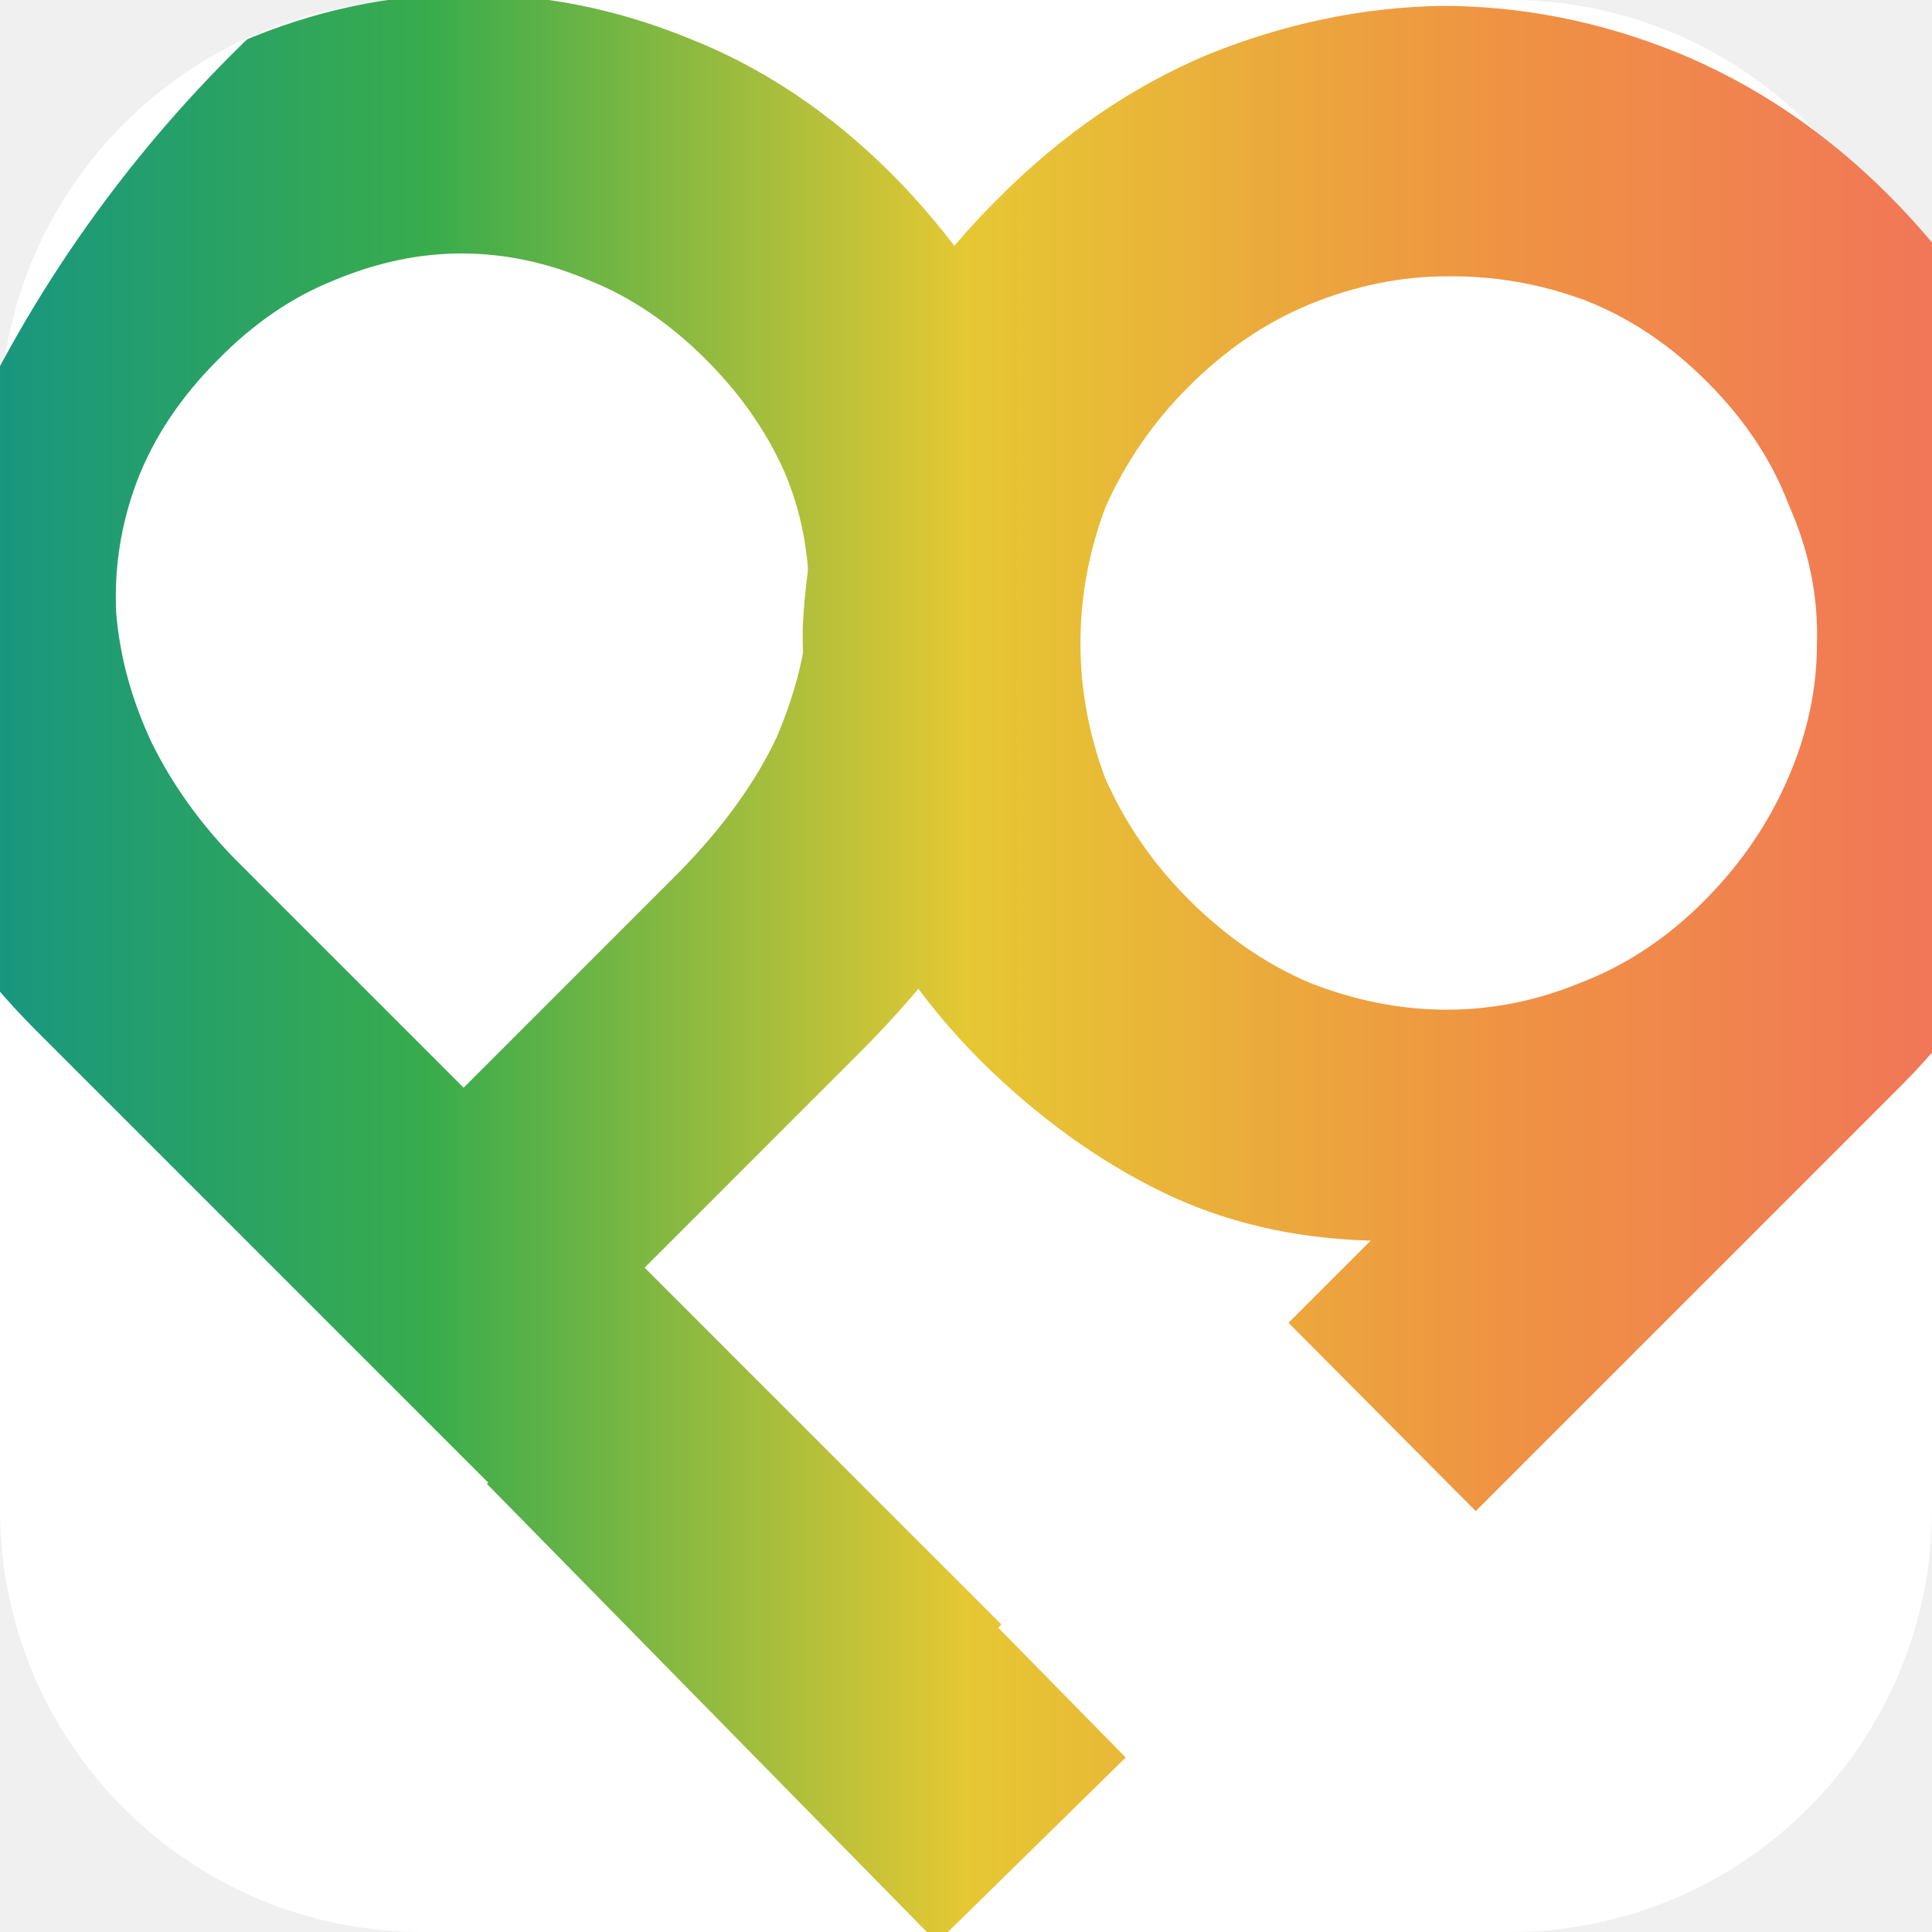
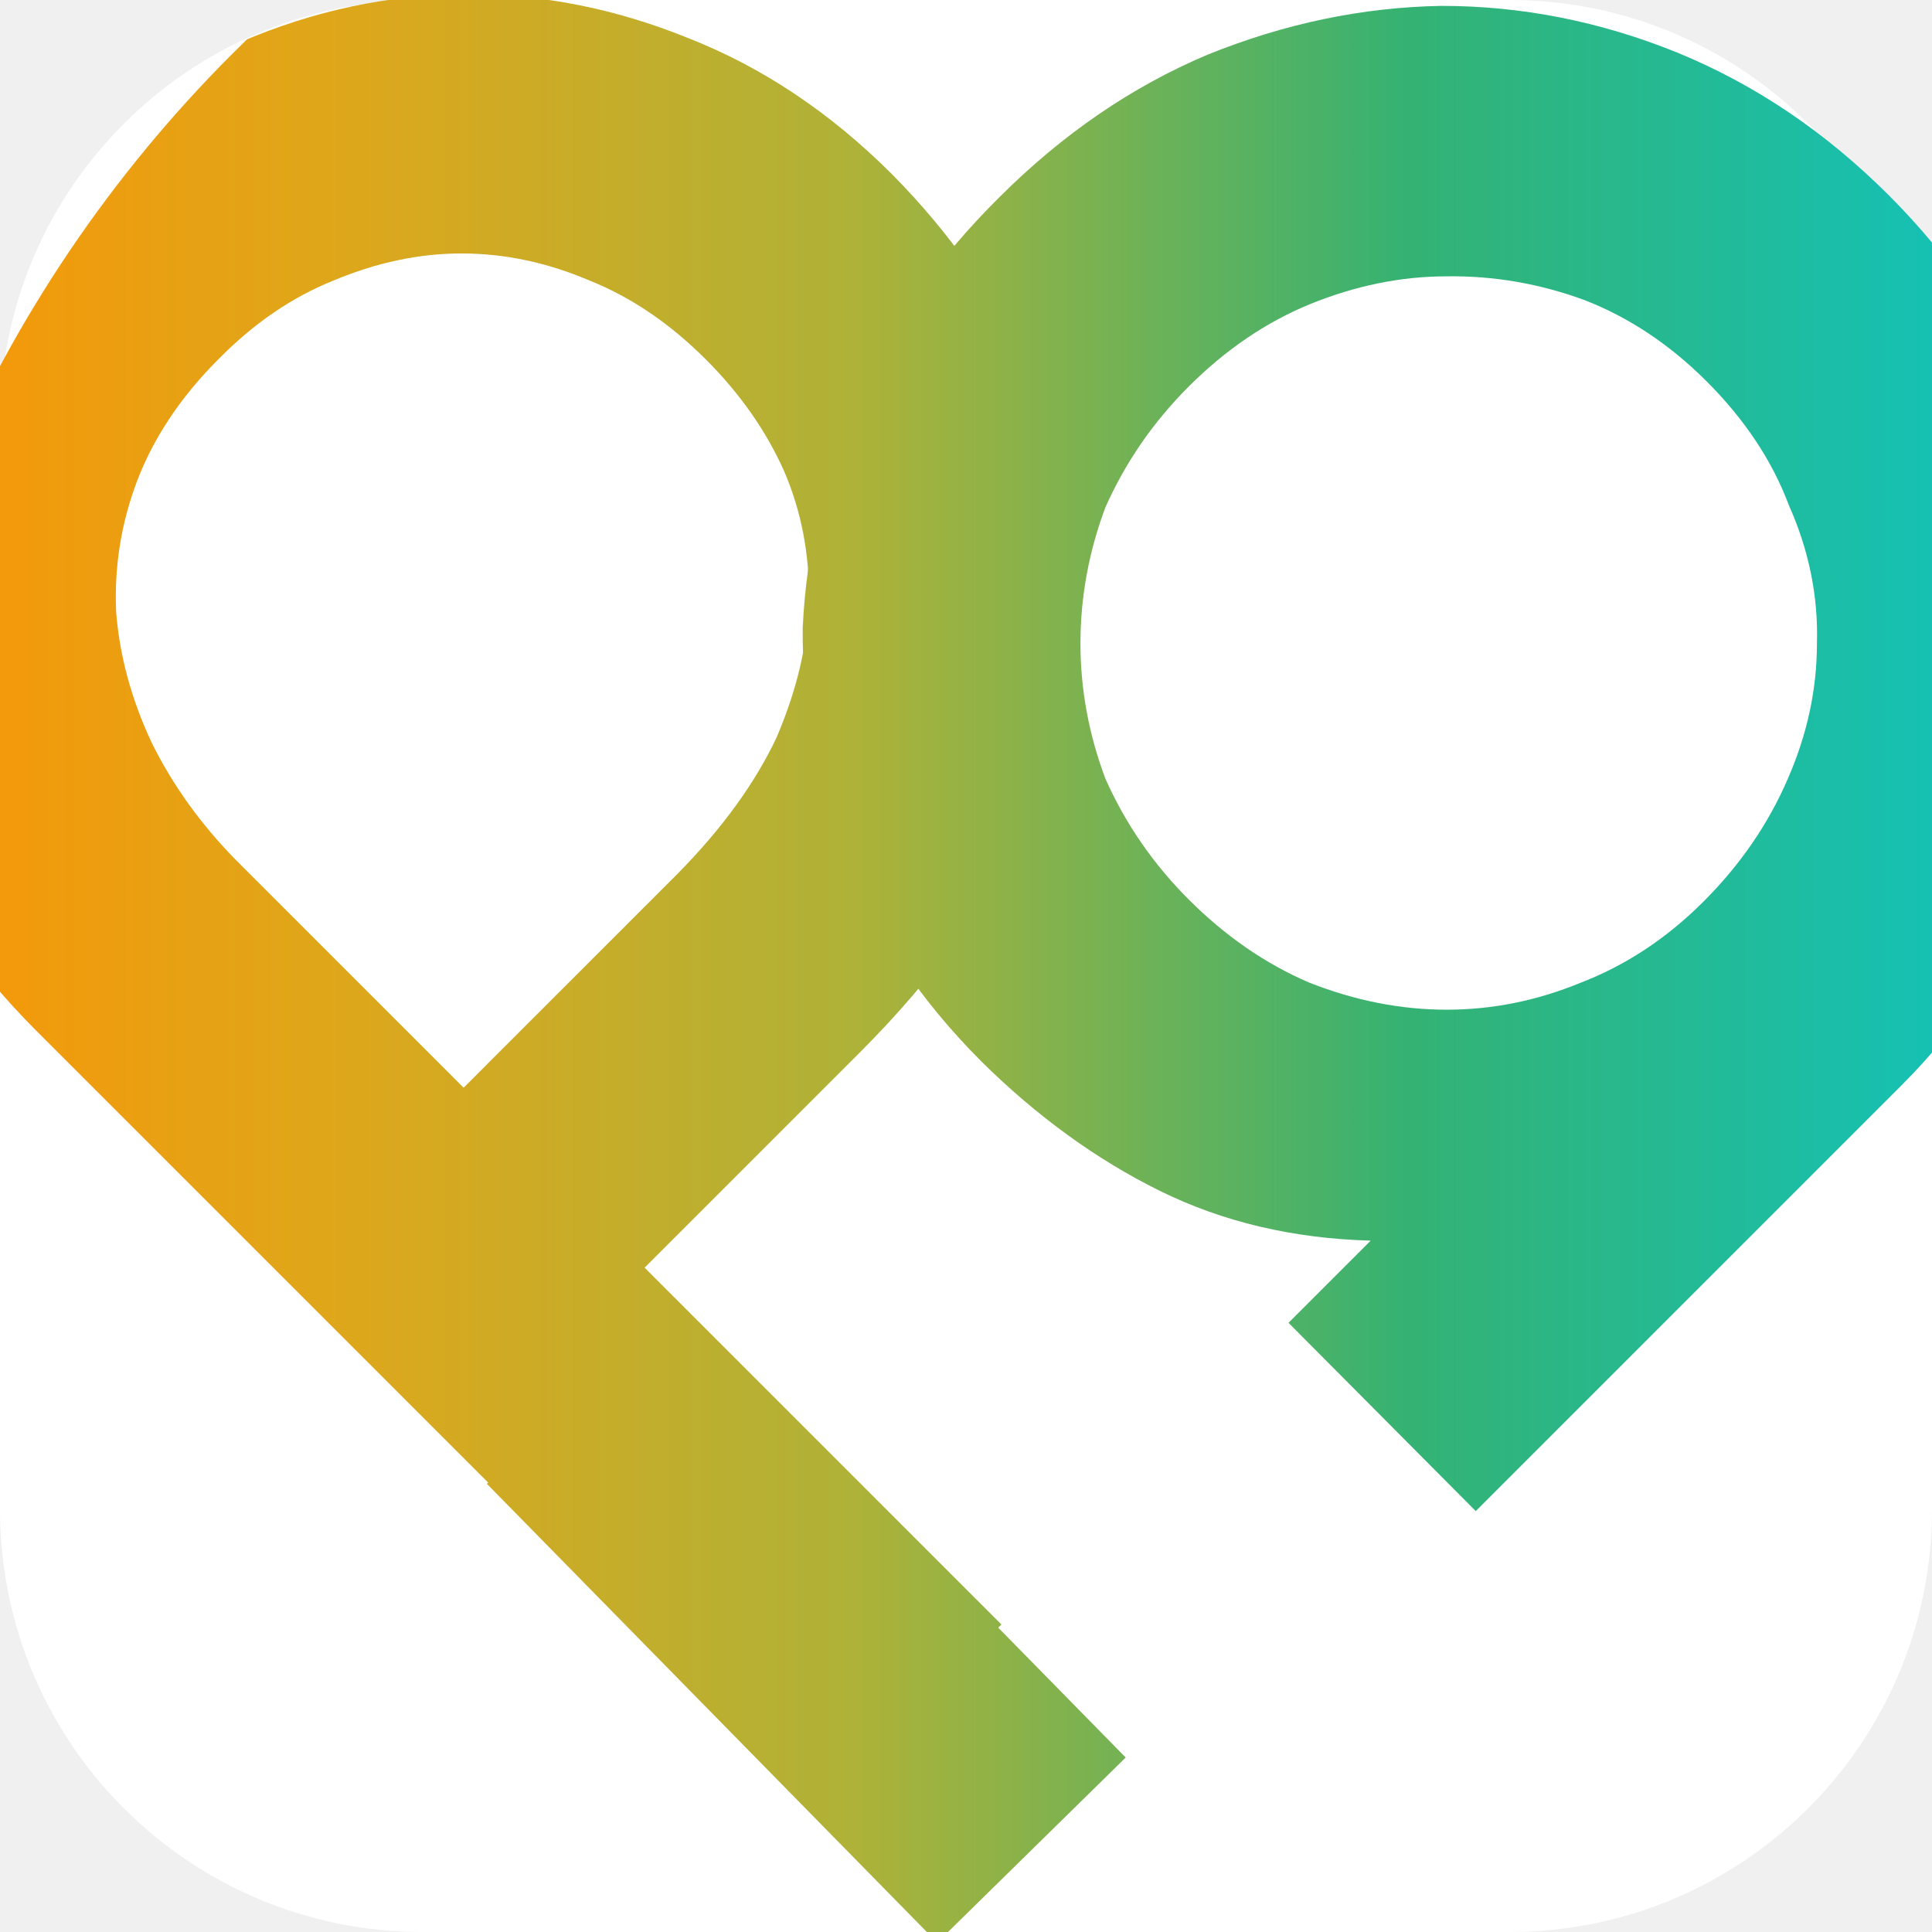
<svg xmlns="http://www.w3.org/2000/svg" width="512" height="512" viewBox="0 0 512 512" role="img" aria-label="Peoplearound">
  <defs>
    <linearGradient id="ig" gradientUnits="userSpaceOnUse" x1="1" y1="94.8" x2="214.7" y2="94.8">
-       <stop offset="0" stop-color="#0E9090" />
-       <stop offset="0.26" stop-color="#39AC4C" />
-       <stop offset="0.5" stop-color="#E6C833" />
-       <stop offset="0.74" stop-color="#EF9343" />
-       <stop offset="1" stop-color="#F26D5F" />
+       <stop offset="0" stop-color="#FB9404" />
+       <stop offset="0.22" stop-color="#DEA71B" />
+       <stop offset="0.45" stop-color="#AEB238" />
+       <stop offset="0.7" stop-color="#34B273" />
+       <stop offset="1" stop-color="#0DC5C5" />
    </linearGradient>
-     <clipPath id="c0lc3y">
+     <clipPath id="c3dbiw">
      <rect width="512" height="512" rx="112" />
    </clipPath>
  </defs>
  <rect width="512" height="512" rx="112" fill="#ffffff" />
-   <g clip-path="url(#c0lc3y)" transform="translate(-41.54 -88.43) scale(3.1369)">
+   <g clip-path="url(#c3dbiw)" transform="translate(-41.54 -88.43) scale(3.1369)">
    <g transform="translate(0.12 26.49) scale(0.8788)">
      <path fill="url(#ig)" d="m59.5 106.5l20.6-20.6q6.4-6.5 9.5-13.1 2.9-6.8 3.1-13.1 0.1-6.7-2.4-12.5-2.6-5.8-7.5-10.7-5.2-5.2-11.2-7.6-6.1-2.6-12.3-2.6-6.1 0-12.3 2.6-6 2.4-11.1 7.6-5.4 5.4-7.8 11.7-2.3 6.1-2 12.6 0.5 6.3 3.4 12.5 3 6.1 8.1 11.3zm33.9 69.5l-75-75q-8.9-8.9-13.3-19.4-4.2-10.7-4-21.6 0-11 4.4-21.5 4.5-10.7 13.2-19.4 8.8-8.8 19.3-13.1 10.7-4.6 21.7-4.6 10.8-0.1 21.4 4.2 10.7 4.2 19.6 13.1 8.4 8.5 13.1 18.7 4.7 10.2 4.7 21.2 0 11-5.1 22.5-5 11.2-15.8 22l-20.7 20.7 34.3 34.3z" />
      <path fill="url(#ig)" fill-rule="evenodd" d="m123.15 170.89l-18.12 17.79-43.29-44.1 18.12-17.79z" />
      <path fill="url(#ig)" d="m129.2 88.4q5.3 5.3 11.6 8 6.6 2.6 13.2 2.6 6.6 0 12.9-2.6 6.5-2.5 11.8-7.8 5.3-5.3 8.1-11.8 2.8-6.4 2.8-13 0.2-6.8-2.7-13.3-2.4-6.4-7.9-11.9-5.3-5.3-11.7-7.8-6.5-2.4-13.3-2.3-6.6 0-13.2 2.7-6.3 2.6-11.6 7.9-5.1 5.1-8 11.6-2.4 6.4-2.4 13.1 0 6.6 2.4 13 2.9 6.5 8 11.6zm27.6 58.8l-18-18.1 7.9-7.9q-11.2-0.3-20.3-4.8-9.1-4.5-17.1-12.4-9.1-9.1-13.2-19.9-4.1-10.7-4-21.8 0.5-11.1 5.1-21.7 4.8-10.8 13.8-19.7 9.1-9.1 20-13.7 11.1-4.5 22.5-4.7 11.6 0 22.7 4.5 11.2 4.6 20.3 13.7 9.1 9.1 13.6 20.2 4.8 11.1 5 22.5 0.3 11.6-4.2 22.7-4.3 11.3-13.2 20.2z" />
    </g>
  </g>
</svg>
